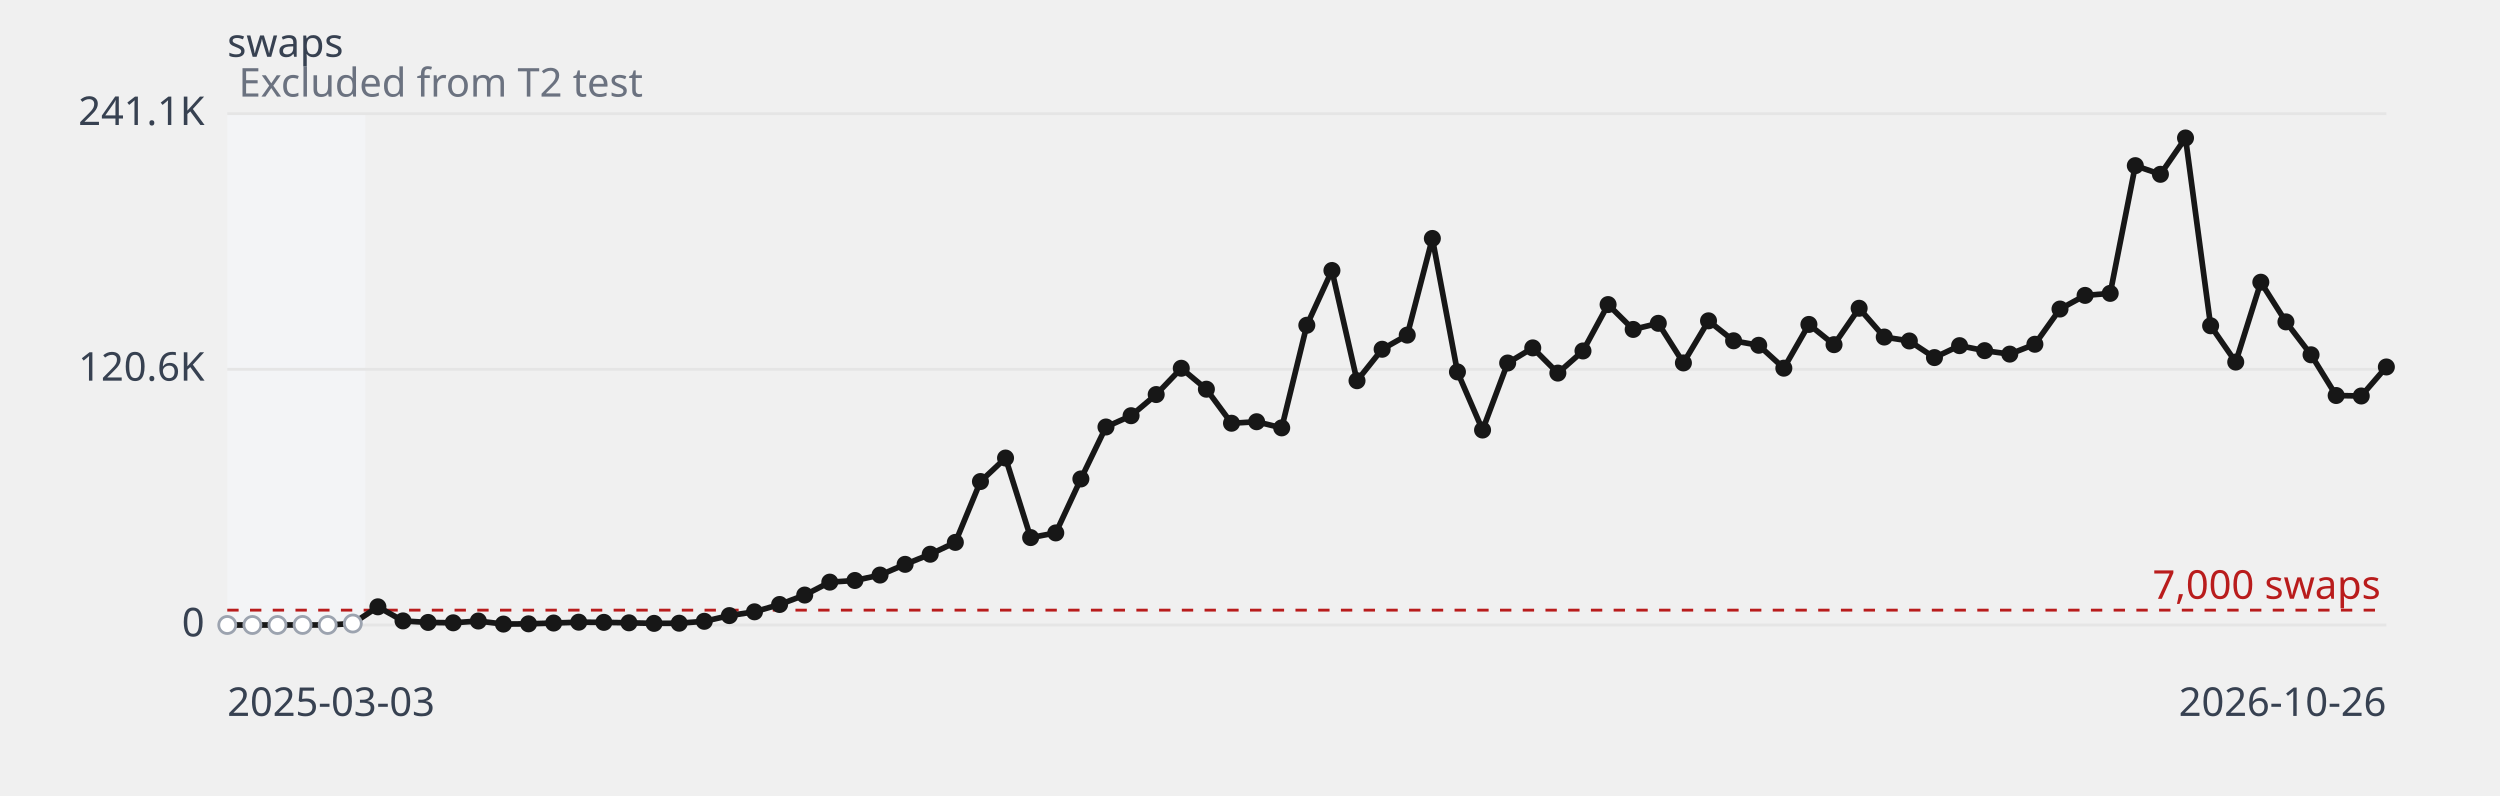
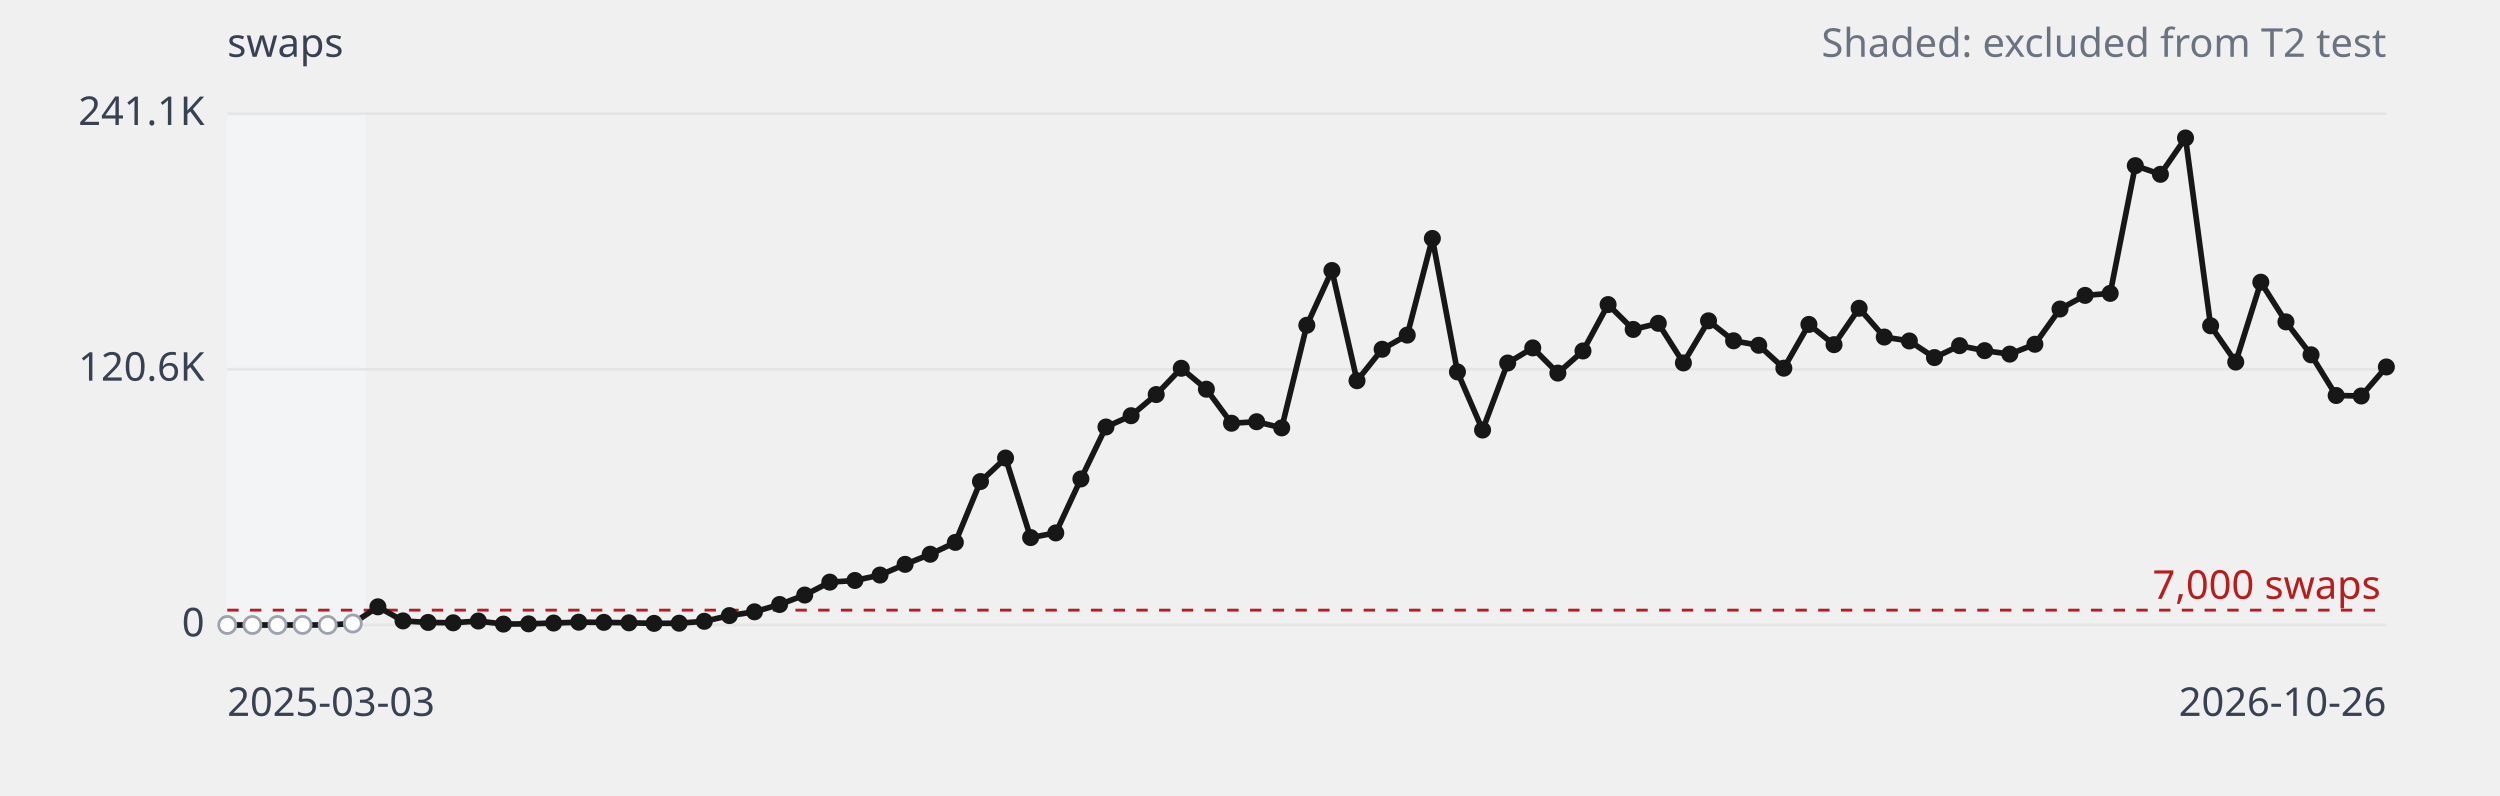
<svg xmlns="http://www.w3.org/2000/svg" viewBox="0 0 880 280" role="img" aria-label="Successful 1Click swaps per week">
  <rect x="80" y="40" width="48.60" height="180" fill="#f3f4f6" />
-   <text x="84" y="34" font-family="system-ui,sans-serif" font-size="14" fill="#6b7280">Excluded from T2 test</text>
+   <text x="840" y="20" text-anchor="end" font-family="system-ui,sans-serif" font-size="14" fill="#6b7280">Shaded: excluded from T2 test</text>
  <g fill="none" stroke="#e5e5e5">
    <path d="M80 40H840 M80 130H840 M80 220H840" />
  </g>
  <g fill="#374151" font-family="system-ui,sans-serif" font-size="14">
    <text x="72" y="44" text-anchor="end">241.1K</text>
    <text x="72" y="134" text-anchor="end">120.6K</text>
    <text x="72" y="224" text-anchor="end">0</text>
    <text x="80" y="252">2025-03-03</text>
    <text x="840" y="252" text-anchor="end">2026-10-26</text>
    <text x="80" y="20">swaps</text>
  </g>
  <g font-family="system-ui,sans-serif">
    <path d="M80 214.77H840" stroke="#b91c1c" stroke-dasharray="4 4" />
    <text x="838" y="210.77" text-anchor="end" font-size="14" fill="#b91c1c">7,000 swaps</text>
  </g>
  <path d="M80.00,220.00 L88.84,220.00 L97.67,220.00 L106.51,219.98 L115.35,219.99 L124.19,219.48 L133.02,213.60 L141.86,218.56 L150.70,219.10 L159.53,219.23 L168.37,218.60 L177.21,219.68 L186.05,219.59 L194.88,219.31 L203.72,219.01 L212.56,219.07 L221.40,219.23 L230.23,219.43 L239.07,219.37 L247.91,218.70 L256.74,216.69 L265.58,215.36 L274.42,212.78 L283.26,209.46 L292.09,204.91 L300.93,204.33 L309.77,202.42 L318.60,198.65 L327.44,195.09 L336.28,190.92 L345.12,169.50 L353.95,161.23 L362.79,189.23 L371.63,187.59 L380.47,168.59 L389.30,150.30 L398.14,146.33 L406.98,138.88 L415.81,129.63 L424.65,137.00 L433.49,148.98 L442.33,148.45 L451.16,150.61 L460.00,114.49 L468.84,95.22 L477.67,134.01 L486.51,122.94 L495.35,117.96 L504.19,83.94 L513.02,130.91 L521.86,151.37 L530.70,127.78 L539.53,122.46 L548.37,131.33 L557.21,123.54 L566.05,107.21 L574.88,115.96 L583.72,113.81 L592.56,127.75 L601.40,112.93 L610.23,119.96 L619.07,121.54 L627.91,129.60 L636.74,114.20 L645.58,121.32 L654.42,108.51 L663.26,118.64 L672.09,120.02 L680.93,125.87 L689.77,121.67 L698.60,123.43 L707.44,124.65 L716.28,121.18 L725.12,108.78 L733.95,103.98 L742.79,103.27 L751.63,58.31 L760.47,61.36 L769.30,48.57 L778.14,114.67 L786.98,127.45 L795.81,99.34 L804.65,113.30 L813.49,124.89 L822.33,139.22 L831.16,139.39 L840.00,129.17 " fill="none" stroke="#171717" stroke-width="2" />
  <circle cx="80.00" cy="220.00" r="3" fill="#ffffff" stroke="#9ca3af" />
  <circle cx="88.84" cy="220.00" r="3" fill="#ffffff" stroke="#9ca3af" />
  <circle cx="97.67" cy="220.00" r="3" fill="#ffffff" stroke="#9ca3af" />
  <circle cx="106.51" cy="219.98" r="3" fill="#ffffff" stroke="#9ca3af" />
  <circle cx="115.35" cy="219.99" r="3" fill="#ffffff" stroke="#9ca3af" />
  <circle cx="124.19" cy="219.48" r="3" fill="#ffffff" stroke="#9ca3af" />
  <circle cx="133.02" cy="213.60" r="2.5" fill="#171717" stroke="#171717" />
  <circle cx="141.86" cy="218.56" r="2.5" fill="#171717" stroke="#171717" />
  <circle cx="150.70" cy="219.10" r="2.5" fill="#171717" stroke="#171717" />
  <circle cx="159.53" cy="219.23" r="2.5" fill="#171717" stroke="#171717" />
  <circle cx="168.37" cy="218.60" r="2.5" fill="#171717" stroke="#171717" />
  <circle cx="177.21" cy="219.68" r="2.5" fill="#171717" stroke="#171717" />
  <circle cx="186.05" cy="219.59" r="2.5" fill="#171717" stroke="#171717" />
  <circle cx="194.88" cy="219.31" r="2.5" fill="#171717" stroke="#171717" />
  <circle cx="203.72" cy="219.01" r="2.5" fill="#171717" stroke="#171717" />
  <circle cx="212.56" cy="219.07" r="2.5" fill="#171717" stroke="#171717" />
  <circle cx="221.40" cy="219.23" r="2.5" fill="#171717" stroke="#171717" />
  <circle cx="230.23" cy="219.43" r="2.5" fill="#171717" stroke="#171717" />
  <circle cx="239.07" cy="219.37" r="2.5" fill="#171717" stroke="#171717" />
  <circle cx="247.91" cy="218.70" r="2.5" fill="#171717" stroke="#171717" />
  <circle cx="256.74" cy="216.69" r="2.5" fill="#171717" stroke="#171717" />
  <circle cx="265.58" cy="215.36" r="2.5" fill="#171717" stroke="#171717" />
  <circle cx="274.42" cy="212.78" r="2.5" fill="#171717" stroke="#171717" />
  <circle cx="283.26" cy="209.46" r="2.5" fill="#171717" stroke="#171717" />
  <circle cx="292.09" cy="204.91" r="2.5" fill="#171717" stroke="#171717" />
  <circle cx="300.93" cy="204.33" r="2.5" fill="#171717" stroke="#171717" />
  <circle cx="309.77" cy="202.42" r="2.5" fill="#171717" stroke="#171717" />
  <circle cx="318.60" cy="198.65" r="2.5" fill="#171717" stroke="#171717" />
  <circle cx="327.44" cy="195.09" r="2.5" fill="#171717" stroke="#171717" />
  <circle cx="336.28" cy="190.92" r="2.5" fill="#171717" stroke="#171717" />
  <circle cx="345.12" cy="169.50" r="2.5" fill="#171717" stroke="#171717" />
  <circle cx="353.95" cy="161.23" r="2.5" fill="#171717" stroke="#171717" />
  <circle cx="362.79" cy="189.23" r="2.5" fill="#171717" stroke="#171717" />
  <circle cx="371.63" cy="187.59" r="2.5" fill="#171717" stroke="#171717" />
  <circle cx="380.47" cy="168.59" r="2.5" fill="#171717" stroke="#171717" />
  <circle cx="389.30" cy="150.30" r="2.5" fill="#171717" stroke="#171717" />
  <circle cx="398.14" cy="146.33" r="2.5" fill="#171717" stroke="#171717" />
  <circle cx="406.98" cy="138.88" r="2.5" fill="#171717" stroke="#171717" />
  <circle cx="415.81" cy="129.63" r="2.5" fill="#171717" stroke="#171717" />
  <circle cx="424.65" cy="137.00" r="2.5" fill="#171717" stroke="#171717" />
  <circle cx="433.49" cy="148.98" r="2.5" fill="#171717" stroke="#171717" />
  <circle cx="442.33" cy="148.45" r="2.5" fill="#171717" stroke="#171717" />
  <circle cx="451.16" cy="150.61" r="2.5" fill="#171717" stroke="#171717" />
  <circle cx="460.00" cy="114.49" r="2.5" fill="#171717" stroke="#171717" />
  <circle cx="468.84" cy="95.22" r="2.5" fill="#171717" stroke="#171717" />
  <circle cx="477.67" cy="134.01" r="2.5" fill="#171717" stroke="#171717" />
  <circle cx="486.51" cy="122.94" r="2.5" fill="#171717" stroke="#171717" />
  <circle cx="495.35" cy="117.96" r="2.5" fill="#171717" stroke="#171717" />
  <circle cx="504.19" cy="83.94" r="2.5" fill="#171717" stroke="#171717" />
  <circle cx="513.02" cy="130.91" r="2.5" fill="#171717" stroke="#171717" />
  <circle cx="521.86" cy="151.37" r="2.5" fill="#171717" stroke="#171717" />
  <circle cx="530.70" cy="127.78" r="2.5" fill="#171717" stroke="#171717" />
  <circle cx="539.53" cy="122.46" r="2.5" fill="#171717" stroke="#171717" />
  <circle cx="548.37" cy="131.33" r="2.5" fill="#171717" stroke="#171717" />
  <circle cx="557.21" cy="123.54" r="2.5" fill="#171717" stroke="#171717" />
  <circle cx="566.05" cy="107.21" r="2.5" fill="#171717" stroke="#171717" />
  <circle cx="574.88" cy="115.96" r="2.5" fill="#171717" stroke="#171717" />
  <circle cx="583.72" cy="113.81" r="2.5" fill="#171717" stroke="#171717" />
  <circle cx="592.56" cy="127.75" r="2.5" fill="#171717" stroke="#171717" />
  <circle cx="601.40" cy="112.93" r="2.5" fill="#171717" stroke="#171717" />
  <circle cx="610.23" cy="119.96" r="2.5" fill="#171717" stroke="#171717" />
  <circle cx="619.07" cy="121.54" r="2.5" fill="#171717" stroke="#171717" />
  <circle cx="627.91" cy="129.60" r="2.5" fill="#171717" stroke="#171717" />
  <circle cx="636.74" cy="114.20" r="2.5" fill="#171717" stroke="#171717" />
  <circle cx="645.58" cy="121.32" r="2.5" fill="#171717" stroke="#171717" />
  <circle cx="654.42" cy="108.51" r="2.5" fill="#171717" stroke="#171717" />
  <circle cx="663.26" cy="118.64" r="2.5" fill="#171717" stroke="#171717" />
  <circle cx="672.09" cy="120.02" r="2.5" fill="#171717" stroke="#171717" />
  <circle cx="680.93" cy="125.87" r="2.5" fill="#171717" stroke="#171717" />
  <circle cx="689.77" cy="121.67" r="2.5" fill="#171717" stroke="#171717" />
  <circle cx="698.60" cy="123.43" r="2.5" fill="#171717" stroke="#171717" />
  <circle cx="707.44" cy="124.65" r="2.5" fill="#171717" stroke="#171717" />
  <circle cx="716.28" cy="121.18" r="2.5" fill="#171717" stroke="#171717" />
  <circle cx="725.12" cy="108.78" r="2.5" fill="#171717" stroke="#171717" />
  <circle cx="733.95" cy="103.98" r="2.5" fill="#171717" stroke="#171717" />
  <circle cx="742.79" cy="103.27" r="2.5" fill="#171717" stroke="#171717" />
  <circle cx="751.63" cy="58.31" r="2.5" fill="#171717" stroke="#171717" />
  <circle cx="760.47" cy="61.36" r="2.5" fill="#171717" stroke="#171717" />
  <circle cx="769.30" cy="48.57" r="2.5" fill="#171717" stroke="#171717" />
  <circle cx="778.14" cy="114.67" r="2.5" fill="#171717" stroke="#171717" />
  <circle cx="786.98" cy="127.45" r="2.5" fill="#171717" stroke="#171717" />
  <circle cx="795.81" cy="99.34" r="2.5" fill="#171717" stroke="#171717" />
  <circle cx="804.65" cy="113.30" r="2.5" fill="#171717" stroke="#171717" />
  <circle cx="813.49" cy="124.89" r="2.5" fill="#171717" stroke="#171717" />
  <circle cx="822.33" cy="139.22" r="2.5" fill="#171717" stroke="#171717" />
  <circle cx="831.16" cy="139.39" r="2.5" fill="#171717" stroke="#171717" />
  <circle cx="840.00" cy="129.17" r="2.5" fill="#171717" stroke="#171717" />
</svg>
